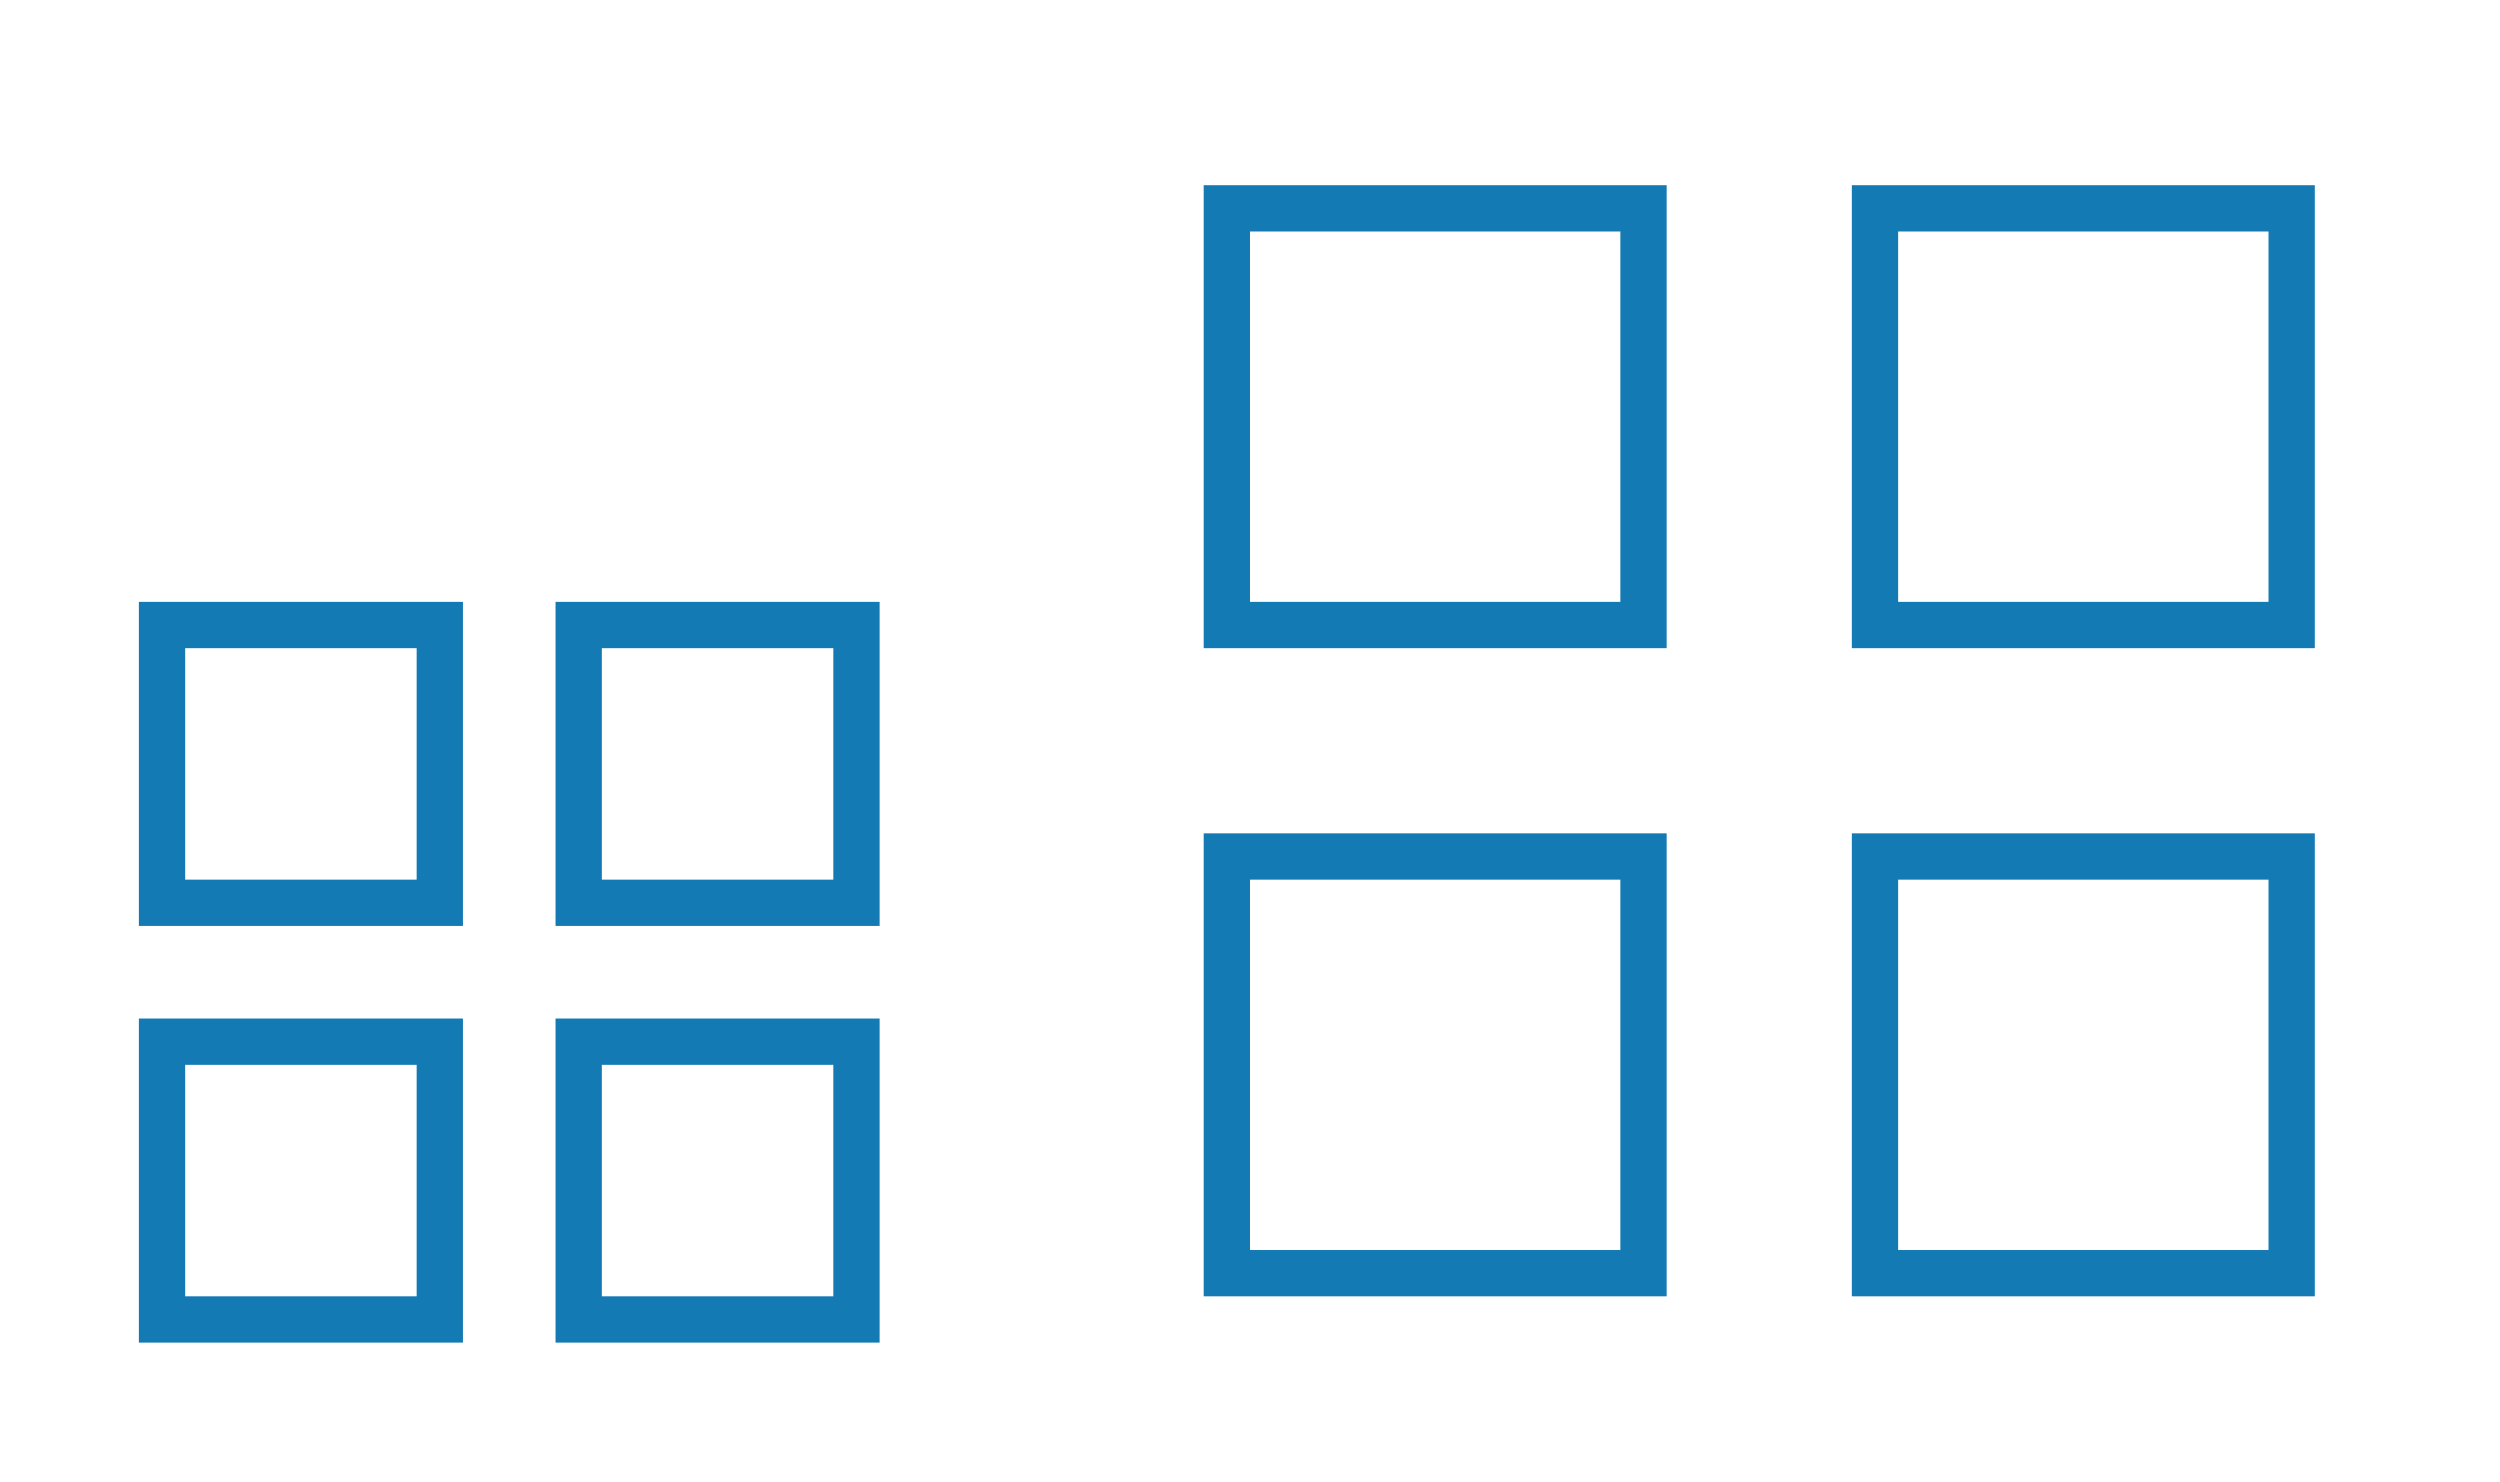
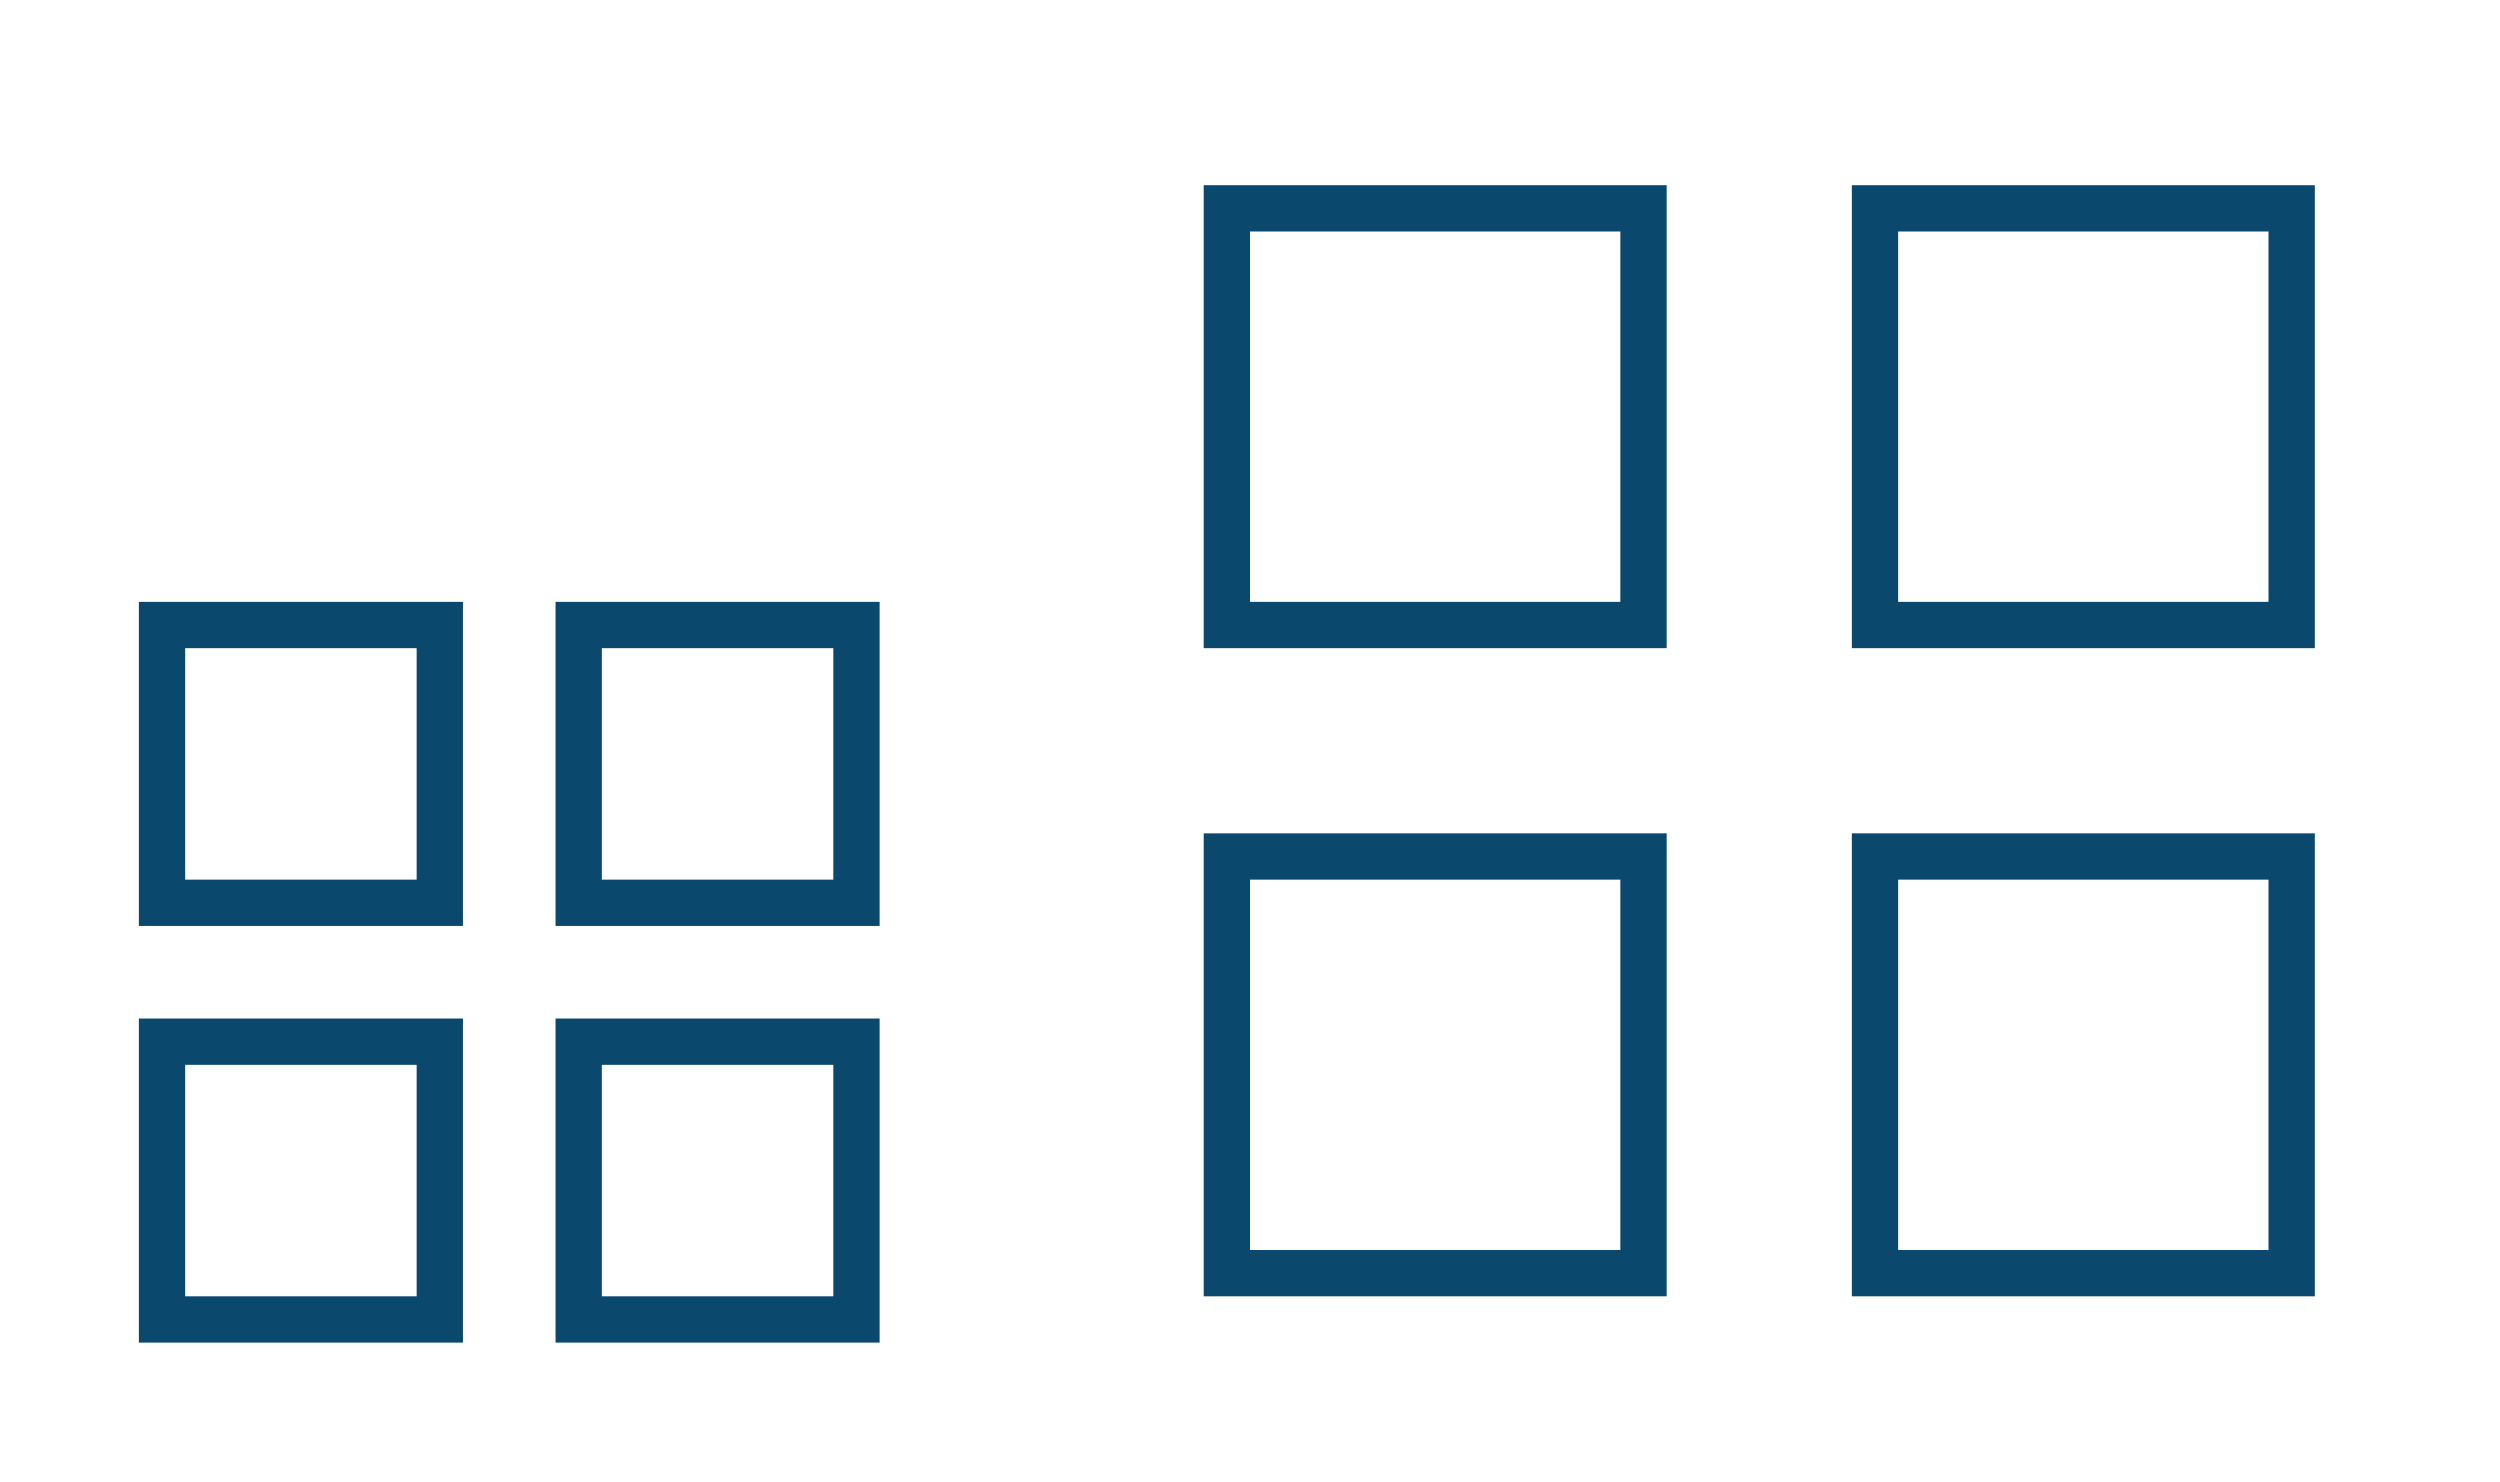
<svg xmlns="http://www.w3.org/2000/svg" width="54" height="32" id="svg3613" version="1.1">
  <defs id="defs3615">
    <style type="text/css" id="current-color-scheme">
      .ColorScheme-Text {
        color:#31363b;
      }
      .ColorScheme-Background{
        color:#E9E8E8;
      }
      .ColorScheme-ViewText {
        color:#31363b;
      }
      .ColorScheme-ViewBackground{
        color:#ffffff;
      }
      .ColorScheme-ViewHover {
        color:#000000;
      }
      .ColorScheme-ViewFocus{
        color:#5a5a5a;
      }
      .ColorScheme-ButtonText {
        color:#31363b;
      }
      .ColorScheme-ButtonBackground{
        color:#E9E8E8;
      }
      .ColorScheme-ButtonHover {
        color:#1489ff;
      }
      .ColorScheme-ButtonFocus{
        color:#2B74C7;
      }
</style>
  </defs>
  <g transform="matrix(1.000003,0,0,1.000001,-420.7156,-516.7912)" id="22-22-applications-other">
    <rect style="opacity:0.01;fill:#000000;fill-opacity:0.004;stroke:none" id="rect3028" width="22" height="22" x="-7.1556997e-08" y="2" transform="matrix(0.9999971,0,0,0.999999,420.7143,524.7907)" />
-     <path style="fill:#147ab4;fill-opacity:1;stroke:none" d="m 423.714,529.791 0,7 7,0 0,-7 -7,0 z m 9,0 0,7 7,0 0,-7 -7,0 z m -8,1 5,0 0,5 -5,0 0,-5 z m 9,0 5,0 0,5 -5,0 0,-5 z m -10,8 0,7 7,0 0,-7 -7,0 z m 9,0 0,7 1,0 5,0 1,0 0,-1 0,-5 0,-1 -1,0 -5,0 -1,0 z m -8,1 5,0 0,5 -5,0 0,-5 z m 9,0 5,0 0,5 -5,0 0,-5 z" id="rect4298" class="ColorScheme-Text" />
+     <path style="fill:#0b486d;fill-opacity:1;stroke:none" d="m 423.714,529.791 0,7 7,0 0,-7 -7,0 z m 9,0 0,7 7,0 0,-7 -7,0 z m -8,1 5,0 0,5 -5,0 0,-5 z m 9,0 5,0 0,5 -5,0 0,-5 z m -10,8 0,7 7,0 0,-7 -7,0 z m 9,0 0,7 1,0 5,0 1,0 0,-1 0,-5 0,-1 -1,0 -5,0 -1,0 z m -8,1 5,0 0,5 -5,0 0,-5 z m 9,0 5,0 0,5 -5,0 0,-5 z" id="rect4298" class="ColorScheme-Text" />
  </g>
  <g transform="matrix(1.000003,0,0,1.000001,-398.7155,-516.7912)" id="applications-other">
    <rect style="opacity:0.01;fill:#000000;fill-opacity:0.004;stroke:none" id="rect2994" width="32" height="32" x="-7.1557004e-08" y="-8" transform="matrix(0.9999971,0,0,0.999999,420.7143,524.7907)" />
-     <path style="fill:#147ab4;fill-opacity:1;stroke:none" d="m 424.714,520.791 0,10 10,10e-6 0,-10 z m 14,2e-5 0,10 10,-10e-6 0,-10 z m -13,1 8,0 0,8 -8,0 z m 14,0 8,0 0,8 -8,0 z m -15,13 0,10 10,2e-5 0,-10 z m 14,2e-5 0,10 2,-2e-5 6,0 2,0 0,-2 0,-6 0,-2 -2,0 -6,0 z m -13,1 8,0 0,8 -8,0 z m 14,0 8,0 0,8 -8,0 z" id="path2996" class="ColorScheme-Text" />
+     <path style="fill:#0b486d;fill-opacity:1;stroke:none" d="m 424.714,520.791 0,10 10,10e-6 0,-10 z m 14,2e-5 0,10 10,-10e-6 0,-10 z m -13,1 8,0 0,8 -8,0 z m 14,0 8,0 0,8 -8,0 z m -15,13 0,10 10,2e-5 0,-10 z m 14,2e-5 0,10 2,-2e-5 6,0 2,0 0,-2 0,-6 0,-2 -2,0 -6,0 z m -13,1 8,0 0,8 -8,0 z m 14,0 8,0 0,8 -8,0 z" id="path2996" class="ColorScheme-Text" />
  </g>
</svg>
